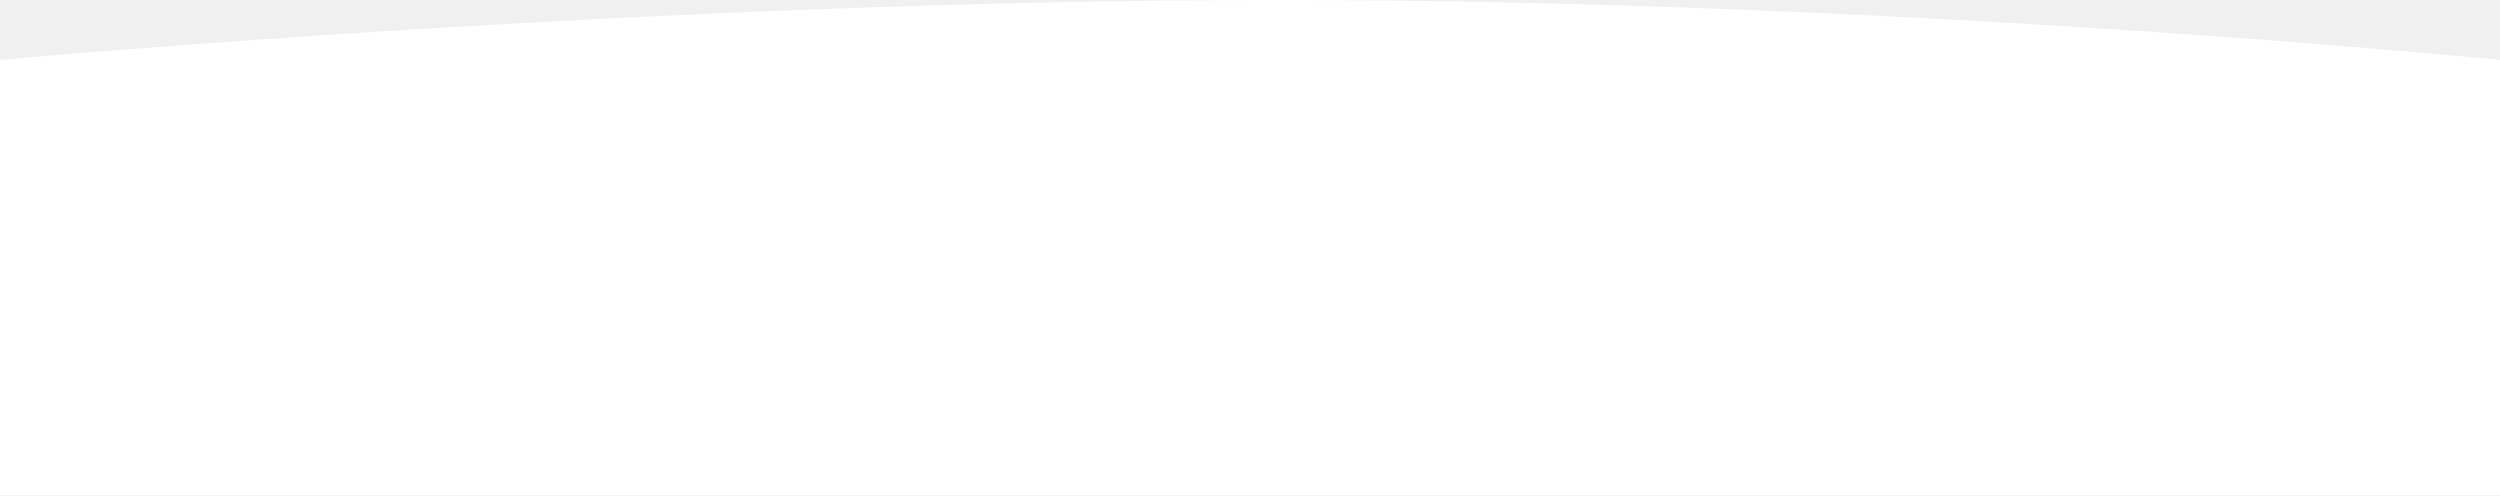
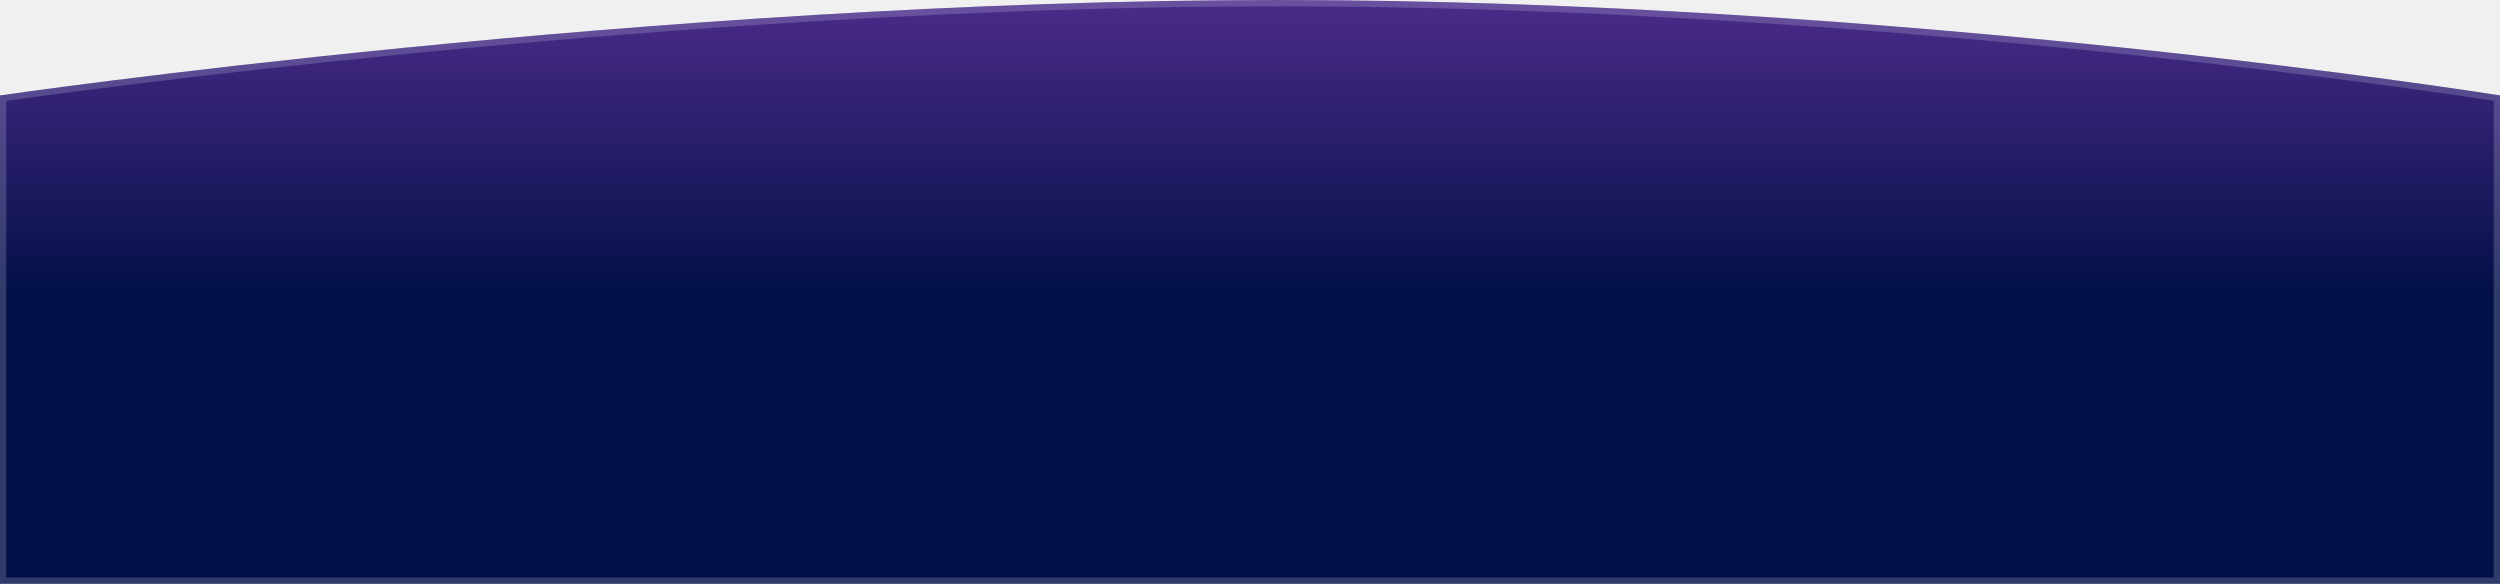
- <svg xmlns="http://www.w3.org/2000/svg" width="390.094" height="77.285" viewBox="0 0 390.094 77.285">
-   <path id="Path_3192" data-name="Path 3192" d="M0,.791S101.993-8.566,199.517-8.566,390.094.791,390.094.791V68.719H0Z" transform="translate(0 8.566)" fill="#fff" />
+ <svg xmlns="http://www.w3.org/2000/svg" width="397.211" height="92.758" viewBox="0 0 397.211 92.758">
+   <defs>
+     <linearGradient id="linear-gradient" x1="0.5" y1="-0.275" x2="0.5" y2="0.5" gradientUnits="objectBoundingBox">
+       <stop offset="0" stop-color="#733aae" />
+       <stop offset="1" stop-color="#031048" />
+     </linearGradient>
+   </defs>
+   <g id="Path_3192" data-name="Path 3192" transform="translate(0 13.817)" fill="url(#linear-gradient)">
+     <path d="M0,1.347S103.854-13.817,203.157-13.817,397.211,1.347,397.211,1.347V78.941H0Z" stroke="none" />
+     <path d="M 203.157 -12.817 C 180.528 -12.817 155.776 -12.02 129.588 -10.449 C 108.633 -9.193 86.718 -7.44 64.451 -5.241 C 30.361 -1.873 5.8 1.533 1 2.215 L 1 77.941 L 203.157 77.941 L 396.211 77.941 L 396.211 2.203 C 391.678 1.501 369.233 -1.888 337.318 -5.24 C 316.372 -7.44 295.509 -9.192 275.309 -10.449 C 250.062 -12.02 225.787 -12.817 203.157 -12.817 M 203.157 -13.817 C 302.46 -13.817 397.211 1.347 397.211 1.347 L 397.211 78.941 C 397.211 78.941 302.46 78.941 203.157 78.941 C 103.854 78.941 -3.0517578125e-05 78.941 -3.0517578125e-05 78.941 L -3.0517578125e-05 1.347 C -3.0517578125e-05 1.347 103.854 -13.817 203.157 -13.817 Z" stroke="none" fill="rgba(227,234,249,0.2)" />
+   </g>
</svg>
